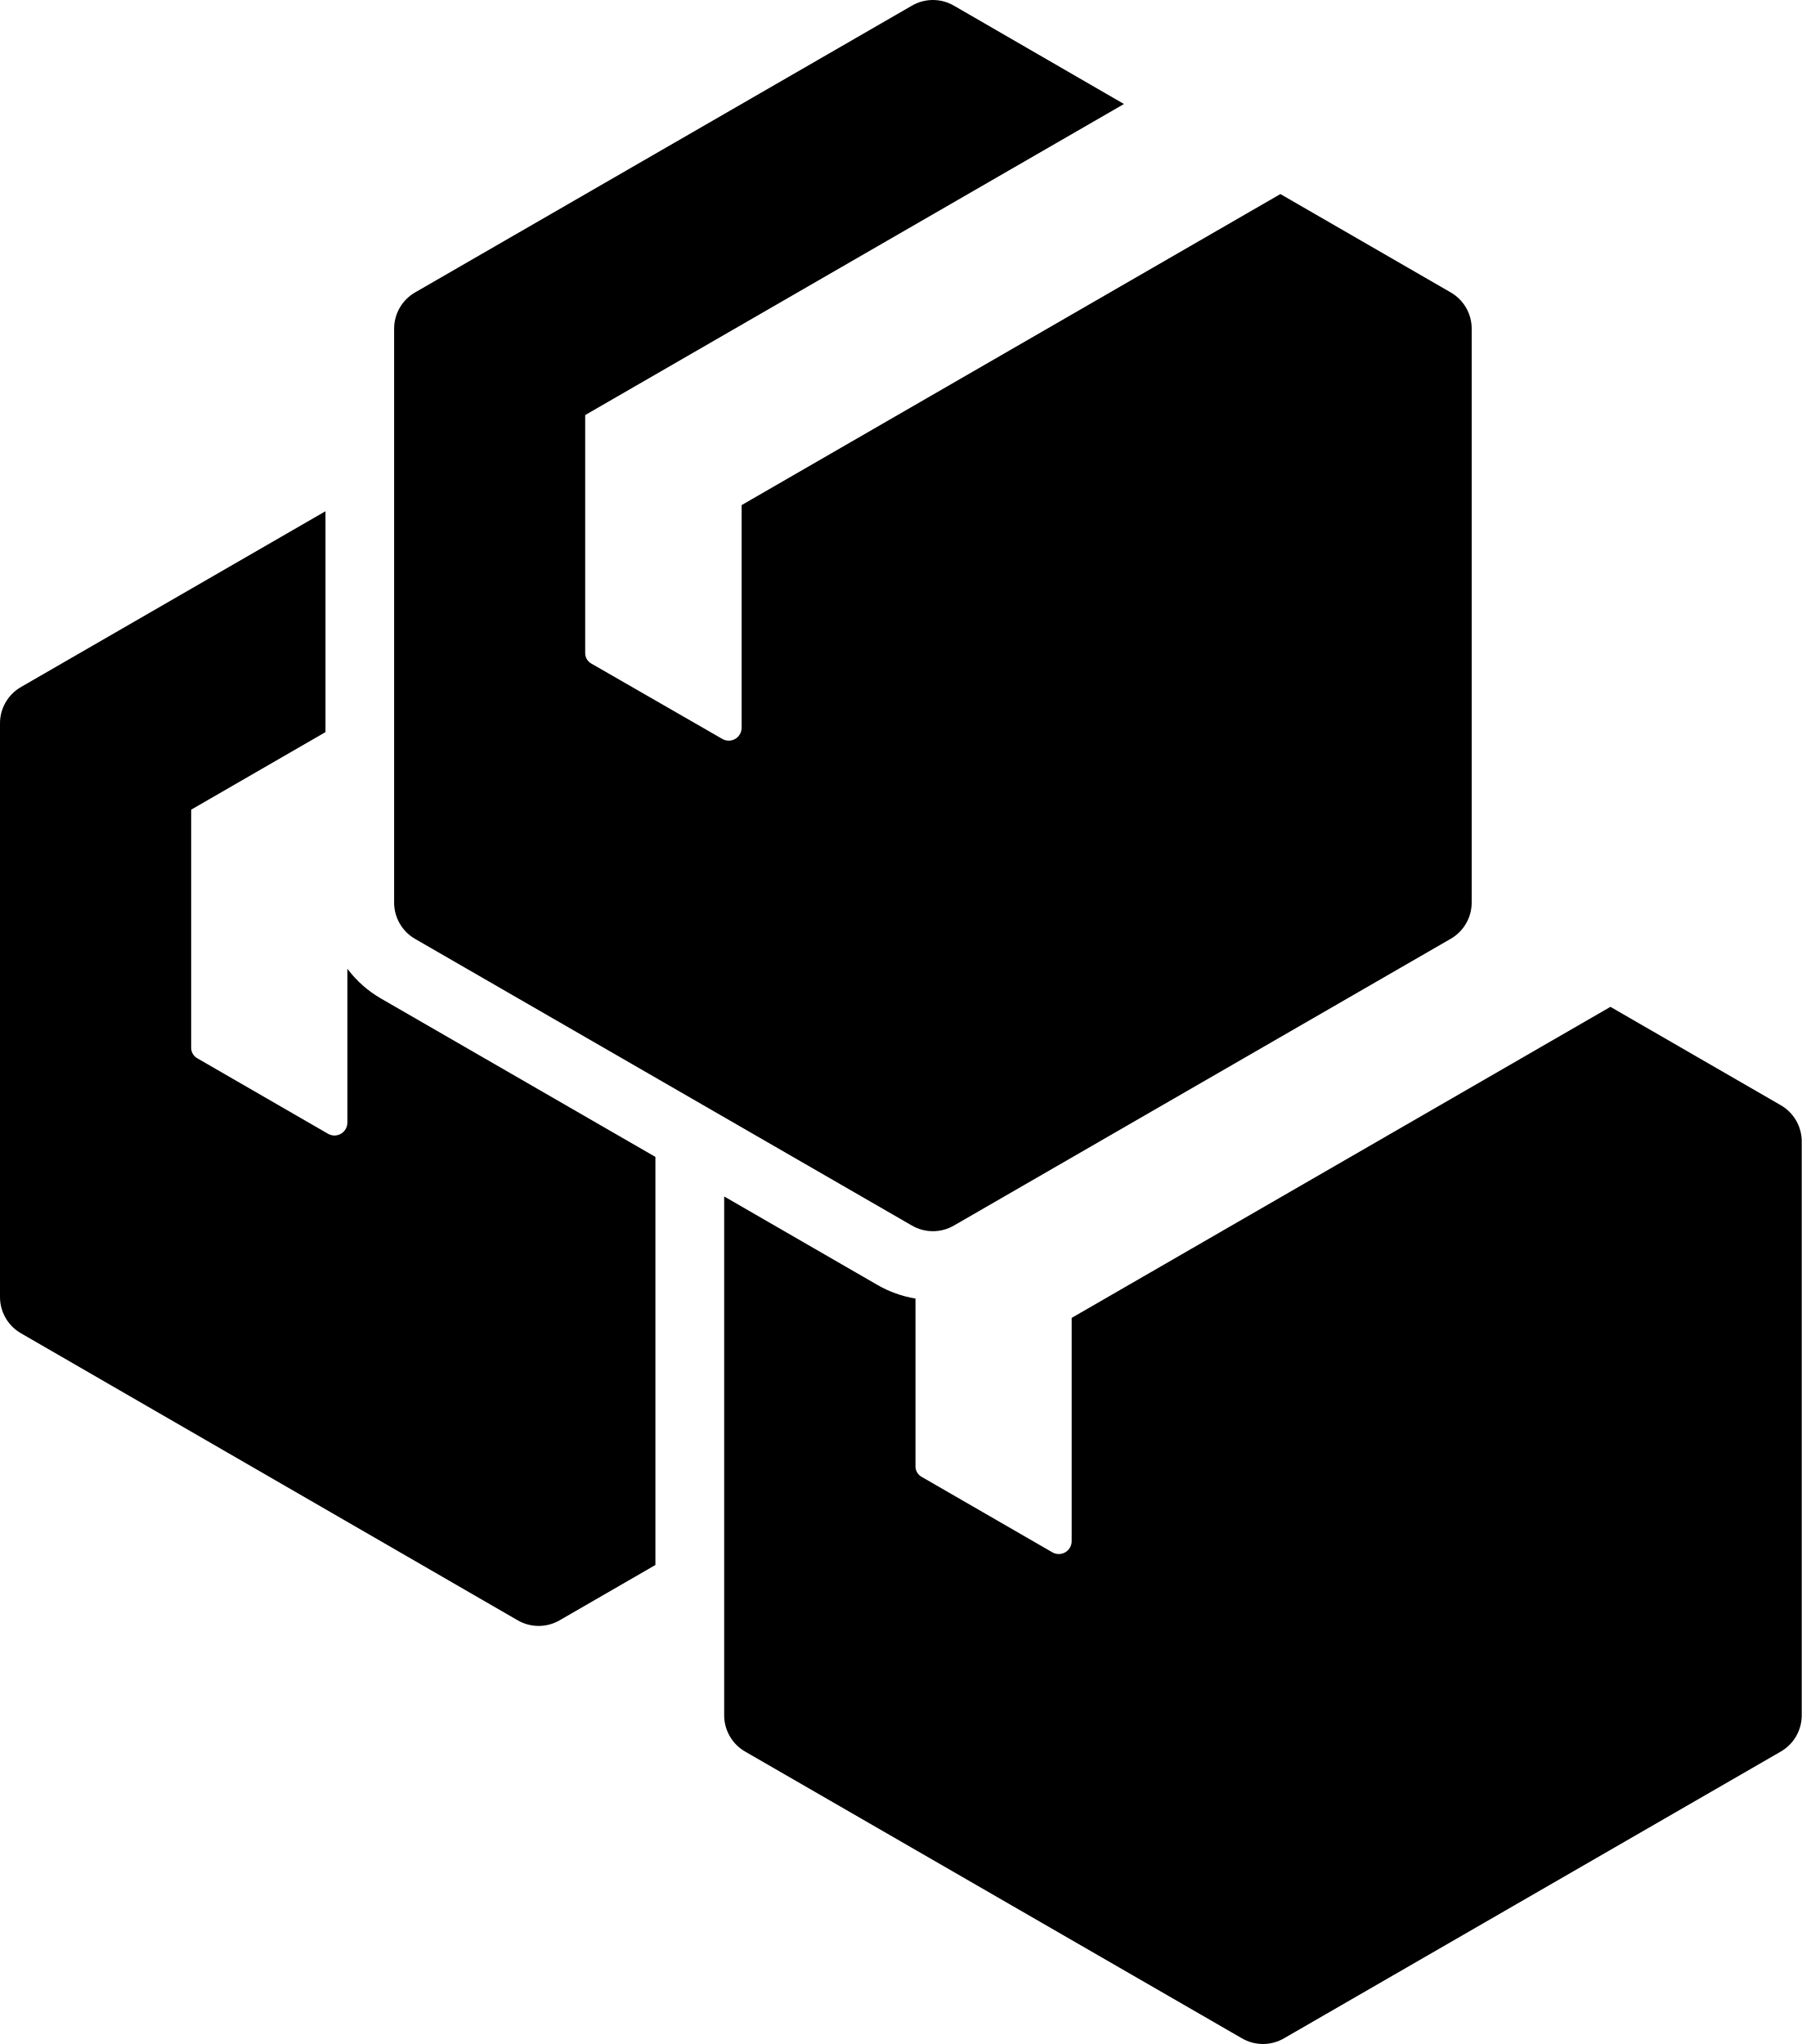
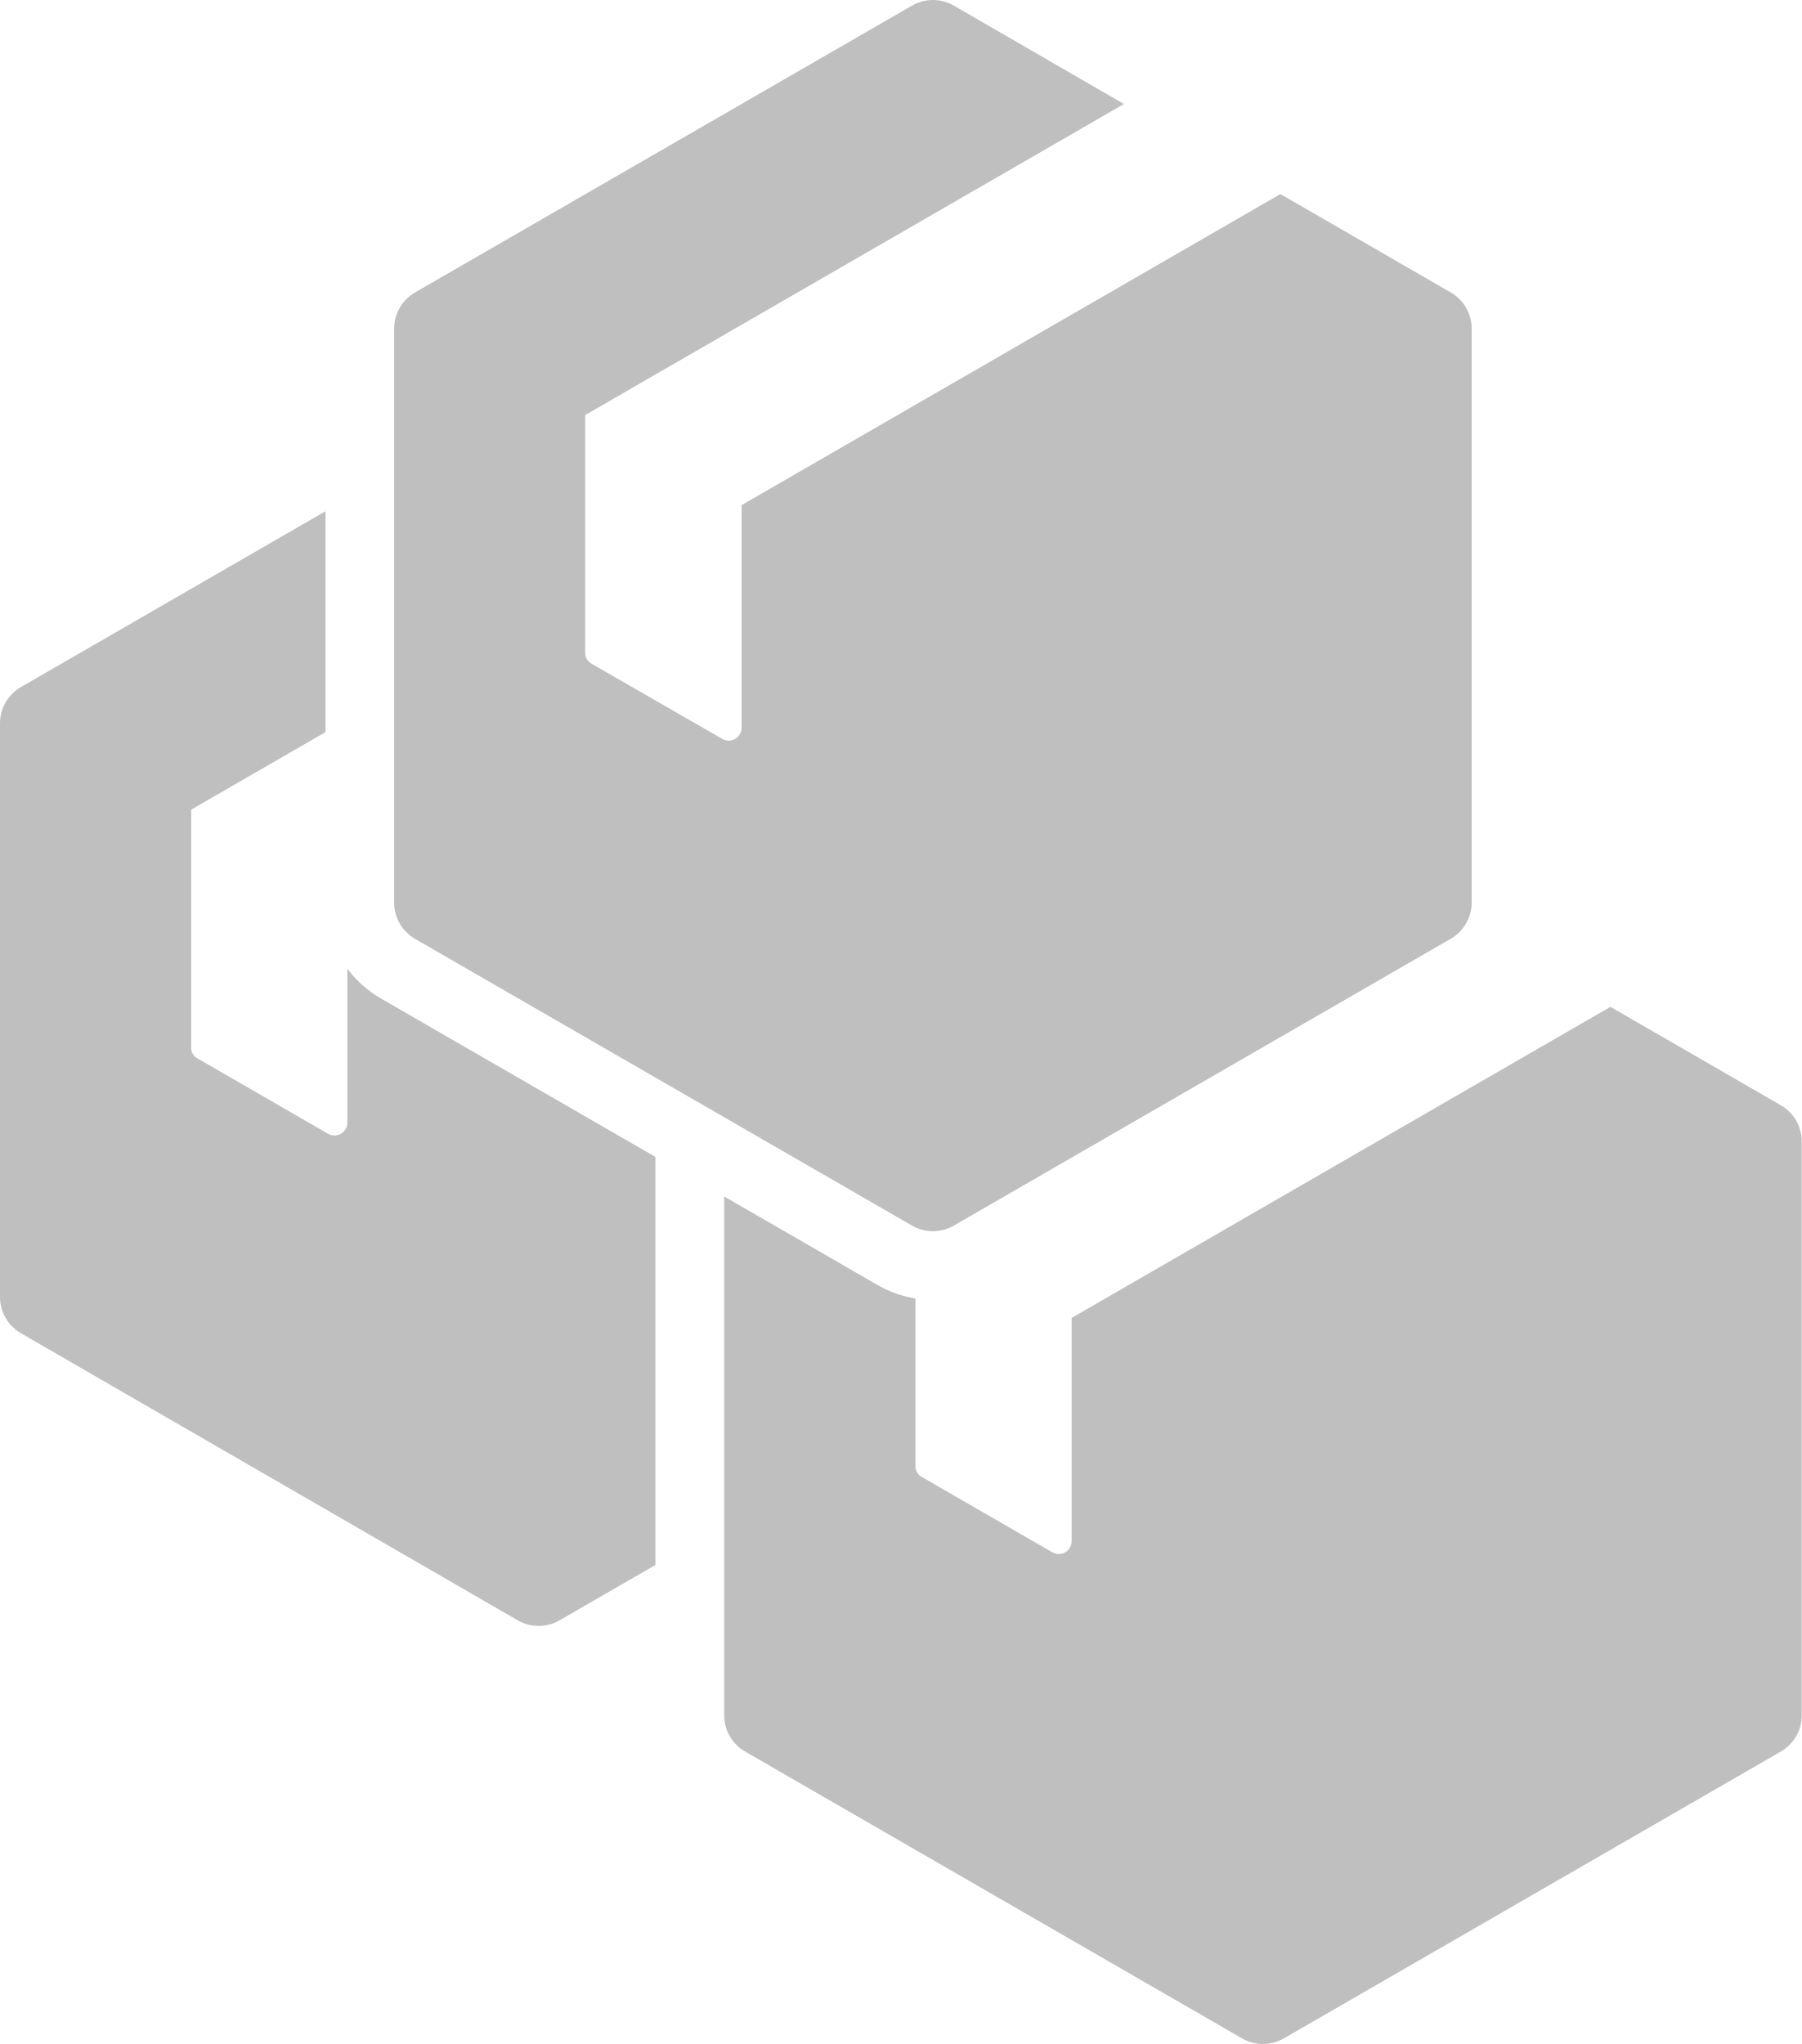
- <svg xmlns="http://www.w3.org/2000/svg" width="14.985" height="17" viewBox="0 0 14.985 17">
-   <path id="product" d="M53.394,28.308V29.7a.1.1,0,0,0,.053.093l1.086.627a.107.107,0,0,0,.16-.093V28.47l4.481-2.587,1.413.816a.348.348,0,0,1,.178.309V31.77a.348.348,0,0,1-.178.309L56.462,34.46a.348.348,0,0,1-.356,0l-4.125-2.381a.348.348,0,0,1-.178-.309V27.46l1.273.735a.933.933,0,0,0,.318.114Zm.323-10.75a.348.348,0,0,0-.356,0l-4.125,2.381a.348.348,0,0,0-.178.309v4.763a.348.348,0,0,0,.178.309L53.361,27.7a.348.348,0,0,0,.356,0l4.125-2.381a.348.348,0,0,0,.178-.309V20.248a.348.348,0,0,0-.178-.309l-1.413-.816-4.481,2.587v1.852a.107.107,0,0,1-.16.093L50.7,23.029a.1.1,0,0,1-.053-.093V20.961l4.481-2.587Zm-5.23,6.04-1.117.645v1.976a.1.1,0,0,0,.053.093l1.086.627a.107.107,0,0,0,.16-.093v-1.28a.93.93,0,0,0,.28.248l2.282,1.317v3.394l-.793.458a.348.348,0,0,1-.356,0L45.958,28.6a.348.348,0,0,1-.178-.309V23.53a.348.348,0,0,1,.178-.309l2.529-1.46Z" transform="translate(-45.78 -17.509)" fill="#000000" fill-rule="evenodd" />
+ <svg xmlns="http://www.w3.org/2000/svg" width="14.985px" height="17px" viewBox="0 0 14.985 17" transform="rotate(0) scale(1, 1)">
+   <path id="product" d="M53.394,28.308V29.7a.1.1,0,0,0,.053.093l1.086.627a.107.107,0,0,0,.16-.093V28.47l4.481-2.587,1.413.816a.348.348,0,0,1,.178.309V31.77a.348.348,0,0,1-.178.309L56.462,34.46a.348.348,0,0,1-.356,0l-4.125-2.381a.348.348,0,0,1-.178-.309V27.46l1.273.735a.933.933,0,0,0,.318.114Zm.323-10.75a.348.348,0,0,0-.356,0l-4.125,2.381a.348.348,0,0,0-.178.309v4.763a.348.348,0,0,0,.178.309L53.361,27.7a.348.348,0,0,0,.356,0l4.125-2.381a.348.348,0,0,0,.178-.309V20.248a.348.348,0,0,0-.178-.309l-1.413-.816-4.481,2.587v1.852a.107.107,0,0,1-.16.093L50.7,23.029a.1.1,0,0,1-.053-.093V20.961l4.481-2.587Zm-5.23,6.04-1.117.645v1.976a.1.1,0,0,0,.053.093l1.086.627a.107.107,0,0,0,.16-.093v-1.28a.93.93,0,0,0,.28.248l2.282,1.317v3.394l-.793.458a.348.348,0,0,1-.356,0L45.958,28.6a.348.348,0,0,1-.178-.309V23.53a.348.348,0,0,1,.178-.309l2.529-1.46Z" transform="translate(-45.78 -17.509)" fill="#00000040" fill-rule="evenodd" />
</svg>
